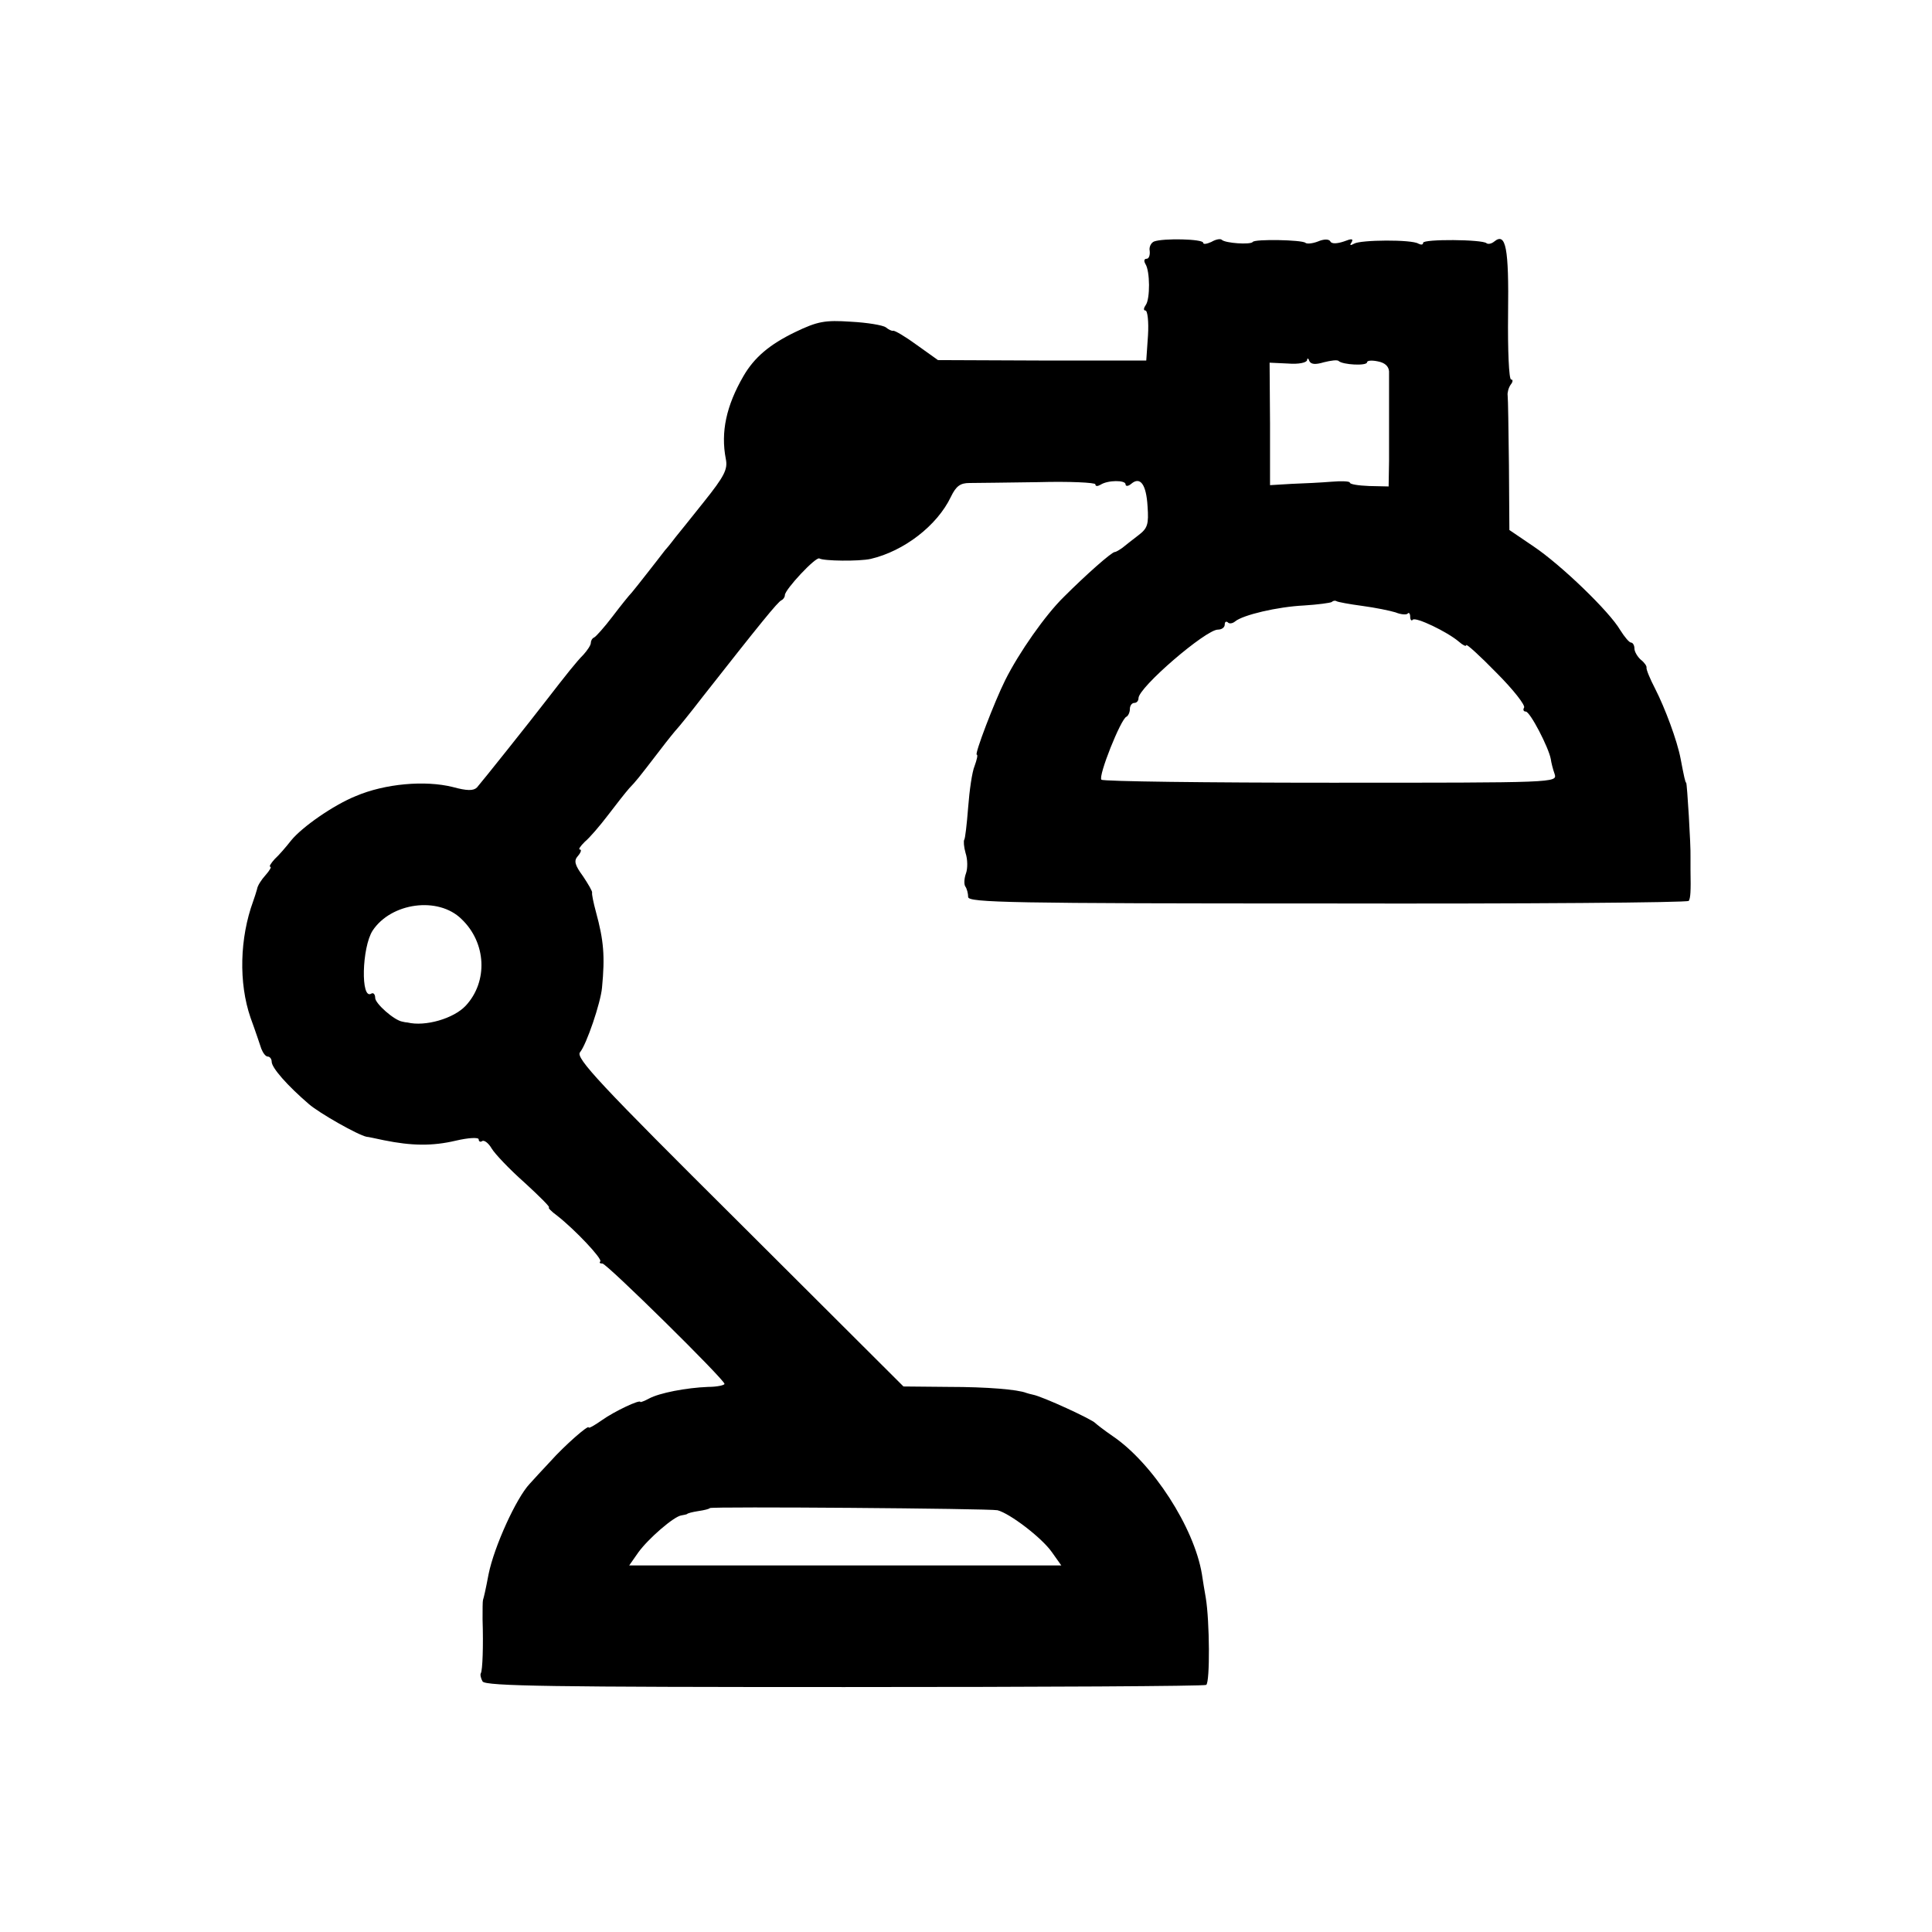
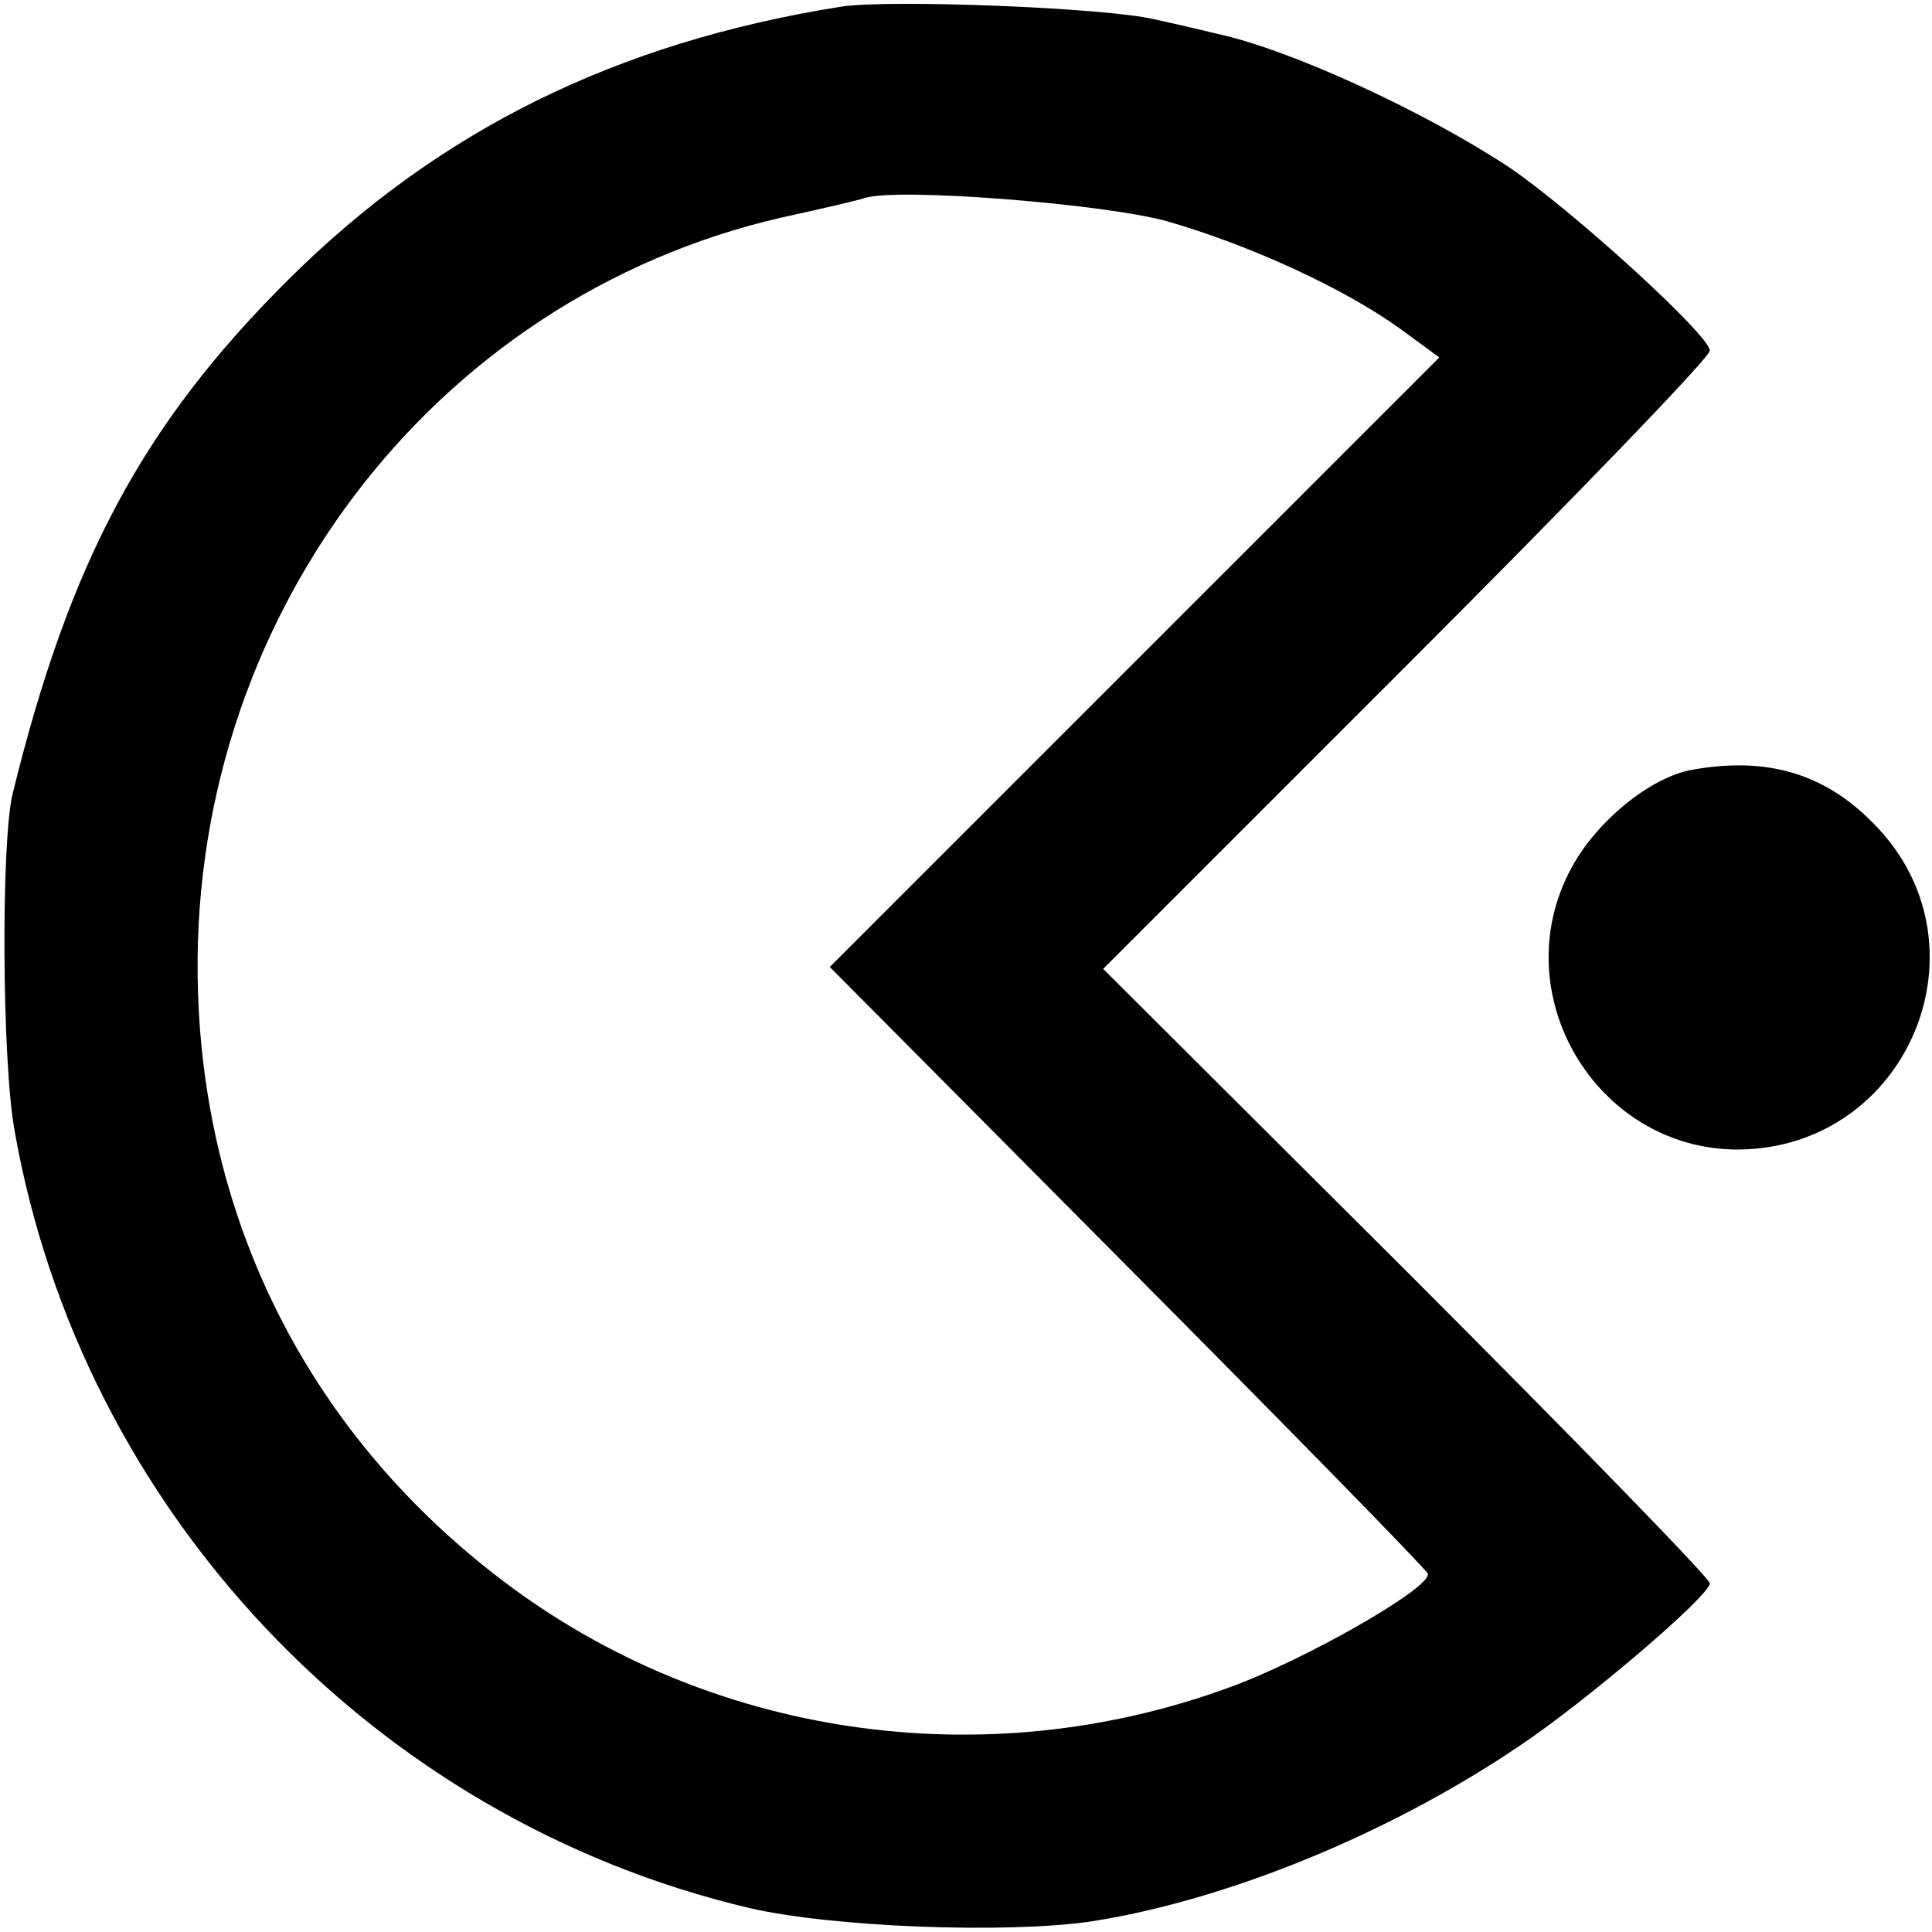
- <svg xmlns="http://www.w3.org/2000/svg" version="1.0" width="597.333" height="597.333" viewBox="0 0 448 448">
-   <path d="M267.6 56c-.7.3-1.2 1.3-1 2.2.1 1-.2 1.8-.7 1.8-.6 0-.7.5-.3 1.2 1.1 1.7 1.1 8.1.1 9.5-.5.7-.6 1.3-.1 1.3s.8 2.6.6 5.8l-.4 5.8h-24.1l-24.2-.1-4.9-3.5c-2.6-1.9-5.1-3.4-5.5-3.3-.3.1-1.1-.3-1.7-.8-.7-.5-4.3-1.1-8.1-1.3-6-.4-7.7-.1-12.9 2.4-6 2.9-9.5 5.9-12 10.2-4 6.9-5.3 13-4.1 19.2.5 2.4-.3 4-5.1 10-3.1 3.9-6 7.5-6.5 8.1-.4.5-1.5 2-2.5 3.1-.9 1.2-2.8 3.6-4.2 5.4-1.4 1.8-3 3.8-3.5 4.4-.6.6-2.6 3.1-4.5 5.6-1.9 2.5-3.8 4.6-4.2 4.8-.5.2-.8.8-.8 1.3s-.8 1.7-1.7 2.7c-1.6 1.6-3.9 4.5-8.7 10.7-3.6 4.7-15.1 19.1-16 20.1-.8.8-2.3.8-5.6-.1-6.4-1.6-15.7-.8-22.5 2.1-5.2 2.1-12.5 7.2-15 10.3-1.1 1.4-2.8 3.4-3.8 4.3-.9 1-1.4 1.8-1 1.8.3 0-.2.9-1.1 1.9-1 1.1-1.9 2.5-2 3.3-.2.7-.6 2-.9 2.8-3.1 8.5-3.4 18.9-.6 27 1.1 3 2.2 6.3 2.5 7.2.4 1 1 1.8 1.5 1.8s.9.6.9 1.2c0 1.4 3.6 5.5 8.6 9.8 2.4 2.1 11.4 7.2 13.4 7.6.3 0 2.1.4 4 .8 6.4 1.3 11.2 1.4 16.7.1 3-.7 5.3-.8 5.3-.3s.4.7.8.4c.5-.3 1.5.5 2.2 1.7.7 1.2 4.1 4.8 7.6 7.9 3.5 3.2 6.1 5.8 5.7 5.8-.3 0 .5.9 1.9 1.9 4.2 3.3 10.5 10 10 10.6-.3.3-.1.5.5.5 1 0 28.3 26.9 28.3 27.9 0 .3-1.7.7-3.8.7-5.1.2-11.3 1.4-13.7 2.7-1.1.6-2 .9-2 .8 0-.7-6.1 2.2-8.9 4.2-1.7 1.2-3.1 2-3.1 1.7 0-.7-5.6 4.2-8.9 7.9-1.7 1.8-3.9 4.2-4.8 5.2-3.1 3.3-8.2 14.5-9.5 20.9-.7 3.7-1.1 5.4-1.3 6-.1.3-.1 2.3-.1 4.5.2 6.2 0 11.8-.4 12.5-.2.3 0 1.2.4 1.9.7 1.1 16.6 1.3 83.9 1.3 45.7 0 83.5-.2 83.9-.5.9-.6.8-14.8-.1-20.2-.3-1.7-.7-4.1-.9-5.5-1.8-10.8-11.4-25.7-20.7-32-1.9-1.3-3.7-2.7-4-3-.8-.9-12.3-6.2-14.5-6.6-.5-.1-1.2-.3-1.5-.4-2-.8-9.1-1.4-18-1.4l-10.5-.1-38.1-38c-32.3-32.1-38-38.2-36.9-39.5 1.5-1.8 4.8-11.5 5.1-15 .7-7.3.4-10.9-1.4-17.5-.6-2.2-1-4.2-.9-4.5.1-.3-.9-2-2.1-3.8-1.9-2.6-2.2-3.6-1.2-4.7.7-.8.9-1.5.5-1.5-.5 0 .1-.8 1.1-1.8 1.1-.9 3.5-3.7 5.4-6.2 1.9-2.5 4.1-5.3 4.9-6.2 1.7-1.8 1.8-1.9 7.1-8.8 1.9-2.5 3.7-4.7 4-5 .3-.3 3-3.6 6-7.5 13.2-16.8 17.4-22 18.2-22.3.4-.2.8-.7.8-1.2 0-1.3 7.2-9 8-8.5 1 .6 9.2.7 11.9.1 7.7-1.8 15.4-7.7 18.6-14.4 1.2-2.5 2.2-3.2 4.3-3.2 1.5 0 8.7-.1 16-.2 7.2-.2 13.2.1 13.2.5 0 .5.5.5 1.2.1 1.7-1.1 5.8-1.1 5.8-.1 0 .5.6.5 1.3-.1 2.1-1.8 3.5.1 3.8 5.2.3 4.2 0 5.1-2.1 6.7-1.4 1.1-3 2.3-3.7 2.9-.7.5-1.5 1-1.8 1-.7 0-6.6 5.2-11.8 10.4-4.3 4.2-10.4 12.9-13.6 19.3-2.5 5-7.2 17.3-6.6 17.3.3 0 0 1.2-.5 2.6-.6 1.4-1.2 5.7-1.5 9.6-.3 3.9-.7 7.3-.9 7.5-.2.3-.1 1.7.3 3.1.5 1.5.5 3.6.1 4.7s-.5 2.4-.2 3c.4.5.7 1.7.7 2.5 0 1.3 10 1.5 83.3 1.5 45.8.1 83.5-.2 83.8-.6.4-.7.5-2.1.4-7.2v-3c.1-2.4-.8-17.2-1-17.2-.2 0-.5-1.4-1.3-5.6-.8-4.2-3.6-11.7-5.9-16.2-1.2-2.3-2.1-4.5-2-4.9.1-.3-.5-1.2-1.3-1.8-.8-.7-1.5-1.9-1.5-2.6 0-.8-.4-1.4-.8-1.4s-1.5-1.3-2.5-2.9c-2.5-4.3-13.7-15.1-20.1-19.4l-5.6-3.8-.1-15c-.1-8.2-.2-15.5-.3-16.2-.1-.6.2-1.8.7-2.5.5-.6.6-1.2.1-1.2s-.8-6.8-.7-15.2c.2-15.3-.5-19-3.2-16.8-.6.5-1.4.7-1.8.4-.9-.9-14.7-1-14.7-.1 0 .5-.5.5-1.1.2-1.5-1-13.4-.9-14.9 0-.9.5-1.1.4-.6-.3.5-.9 0-.9-1.8-.2-1.5.5-2.8.6-3.1 0-.3-.6-1.5-.6-2.9 0-1.3.5-2.6.6-2.9.3-.8-.7-11.8-.9-12.2-.2-.5.7-6.4.3-7.2-.5-.3-.3-1.4-.1-2.4.5-1.1.5-1.9.6-1.9.2 0-.9-9.3-1.1-11.4-.3zM307 84c1.6-.4 3.1-.6 3.4-.3.9.9 6.6 1.2 6.6.3 0-.4 1.1-.5 2.5-.2 1.6.3 2.5 1.1 2.6 2.3v20.8l-.1 5.9-4.5-.1c-2.5-.1-4.5-.4-4.5-.8 0-.3-1.9-.4-4.2-.2-2.4.2-6.5.4-9.3.5l-5 .3V98.3l-.1-14.2 4.3.2c2.4.2 4.3-.2 4.4-.8 0-.5.3-.5.5.2.4.8 1.4.9 3.4.3zm8.9 56.5c3 .4 6.4 1.1 7.7 1.5 1.2.5 2.5.6 2.8.3.3-.4.6 0 .6.7s.3 1.1.6.7c.7-.7 8 2.8 10.7 5.1.9.8 1.7 1.2 1.7.8 0-.4 3.2 2.5 7 6.4 3.9 3.9 6.8 7.6 6.4 8.1-.3.5-.1.9.4.9 1 0 5.3 8.3 5.8 11 .1.8.5 2.4.9 3.5.6 2 .3 2-51.9 2-28.8 0-52.8-.3-53.2-.7-.8-.8 4.5-14.1 5.8-14.6.4-.2.8-1 .8-1.8s.5-1.4 1-1.4c.6 0 1-.5 1-1.1 0-2.5 15.6-15.9 18.4-15.9.9 0 1.6-.5 1.6-1.2 0-.6.3-.8.7-.5.3.4 1.1.3 1.7-.2 1.8-1.5 9.8-3.4 16-3.7 3.2-.2 6.1-.6 6.4-.8.3-.3.8-.4 1.1-.2.3.2 3 .7 6 1.1zM107 213.1c5.8 5.5 6.2 14.5 1 20.1-2.8 3-9.4 4.9-13.5 3.9-.3 0-.8-.1-1.2-.2-1.9-.3-6.3-4.2-6.3-5.5 0-.8-.4-1.3-.9-1-2.5 1.6-2.2-10.7.3-14.6 4.3-6.5 15.2-8 20.6-2.7zm124.3 137.1c2.8.7 10.2 6.3 12.6 9.7l2.2 3.1H145.9l2.1-3c2.3-3.2 8.3-8.4 10-8.6.5-.1 1.1-.2 1.3-.3.1-.2 1.3-.5 2.6-.7 1.4-.2 2.6-.5 2.7-.7.4-.4 64.8.1 66.7.5z" />
+ <svg xmlns="http://www.w3.org/2000/svg" version="1.0" width="266.667" height="266.667" viewBox="0 0 200 200">
+   <path d="M87 .7C63.8 4.4 45.4 13.5 29.9 28.9 14.8 43.9 7.2 58.1 1.3 82.2c-1.2 5-1.1 27.6.2 34.8 6.9 39.3 37.1 71.3 76 80.5 8.5 2 26.7 2.7 35.5 1.4 14-2.2 30.7-9 44.2-18.1 6.9-4.6 19.8-15.6 19.8-16.9 0-.5-14.1-15-31.4-32.3l-31.4-31.3 31.4-31.4C162.9 51.6 177 37 177 36.3c0-1.6-14.3-14.6-20.8-19-8.8-5.8-22.7-12.2-30.2-13.8-.8-.2-3.7-.9-6.5-1.5C114.6.8 91.9-.1 87 .7zm33.8 22.2c8.7 2.5 18.4 7 24.1 11.1l4.1 3-31.6 31.6-31.5 31.5 30.8 31c16.9 17 30.9 31.3 31.1 31.8.5 1.4-12.8 9-20.6 11.8-25.4 9.3-53.9 5.1-75.2-11.1-19.5-14.8-30.7-36.3-31.5-60.8-1.3-38.3 24.1-72 60.5-80.3 4.1-.9 8-1.8 8.5-2 3.4-1.1 24.8.6 31.3 2.4z" />
+   <path d="M175.1 79.7c-4.3.8-9.8 5.3-12.4 10.1-7.1 13 2.5 29.2 17.2 29.2 17.7-.1 26.5-21.3 14-33.8-5.1-5.2-11.1-6.9-18.8-5.5z" />
</svg>
